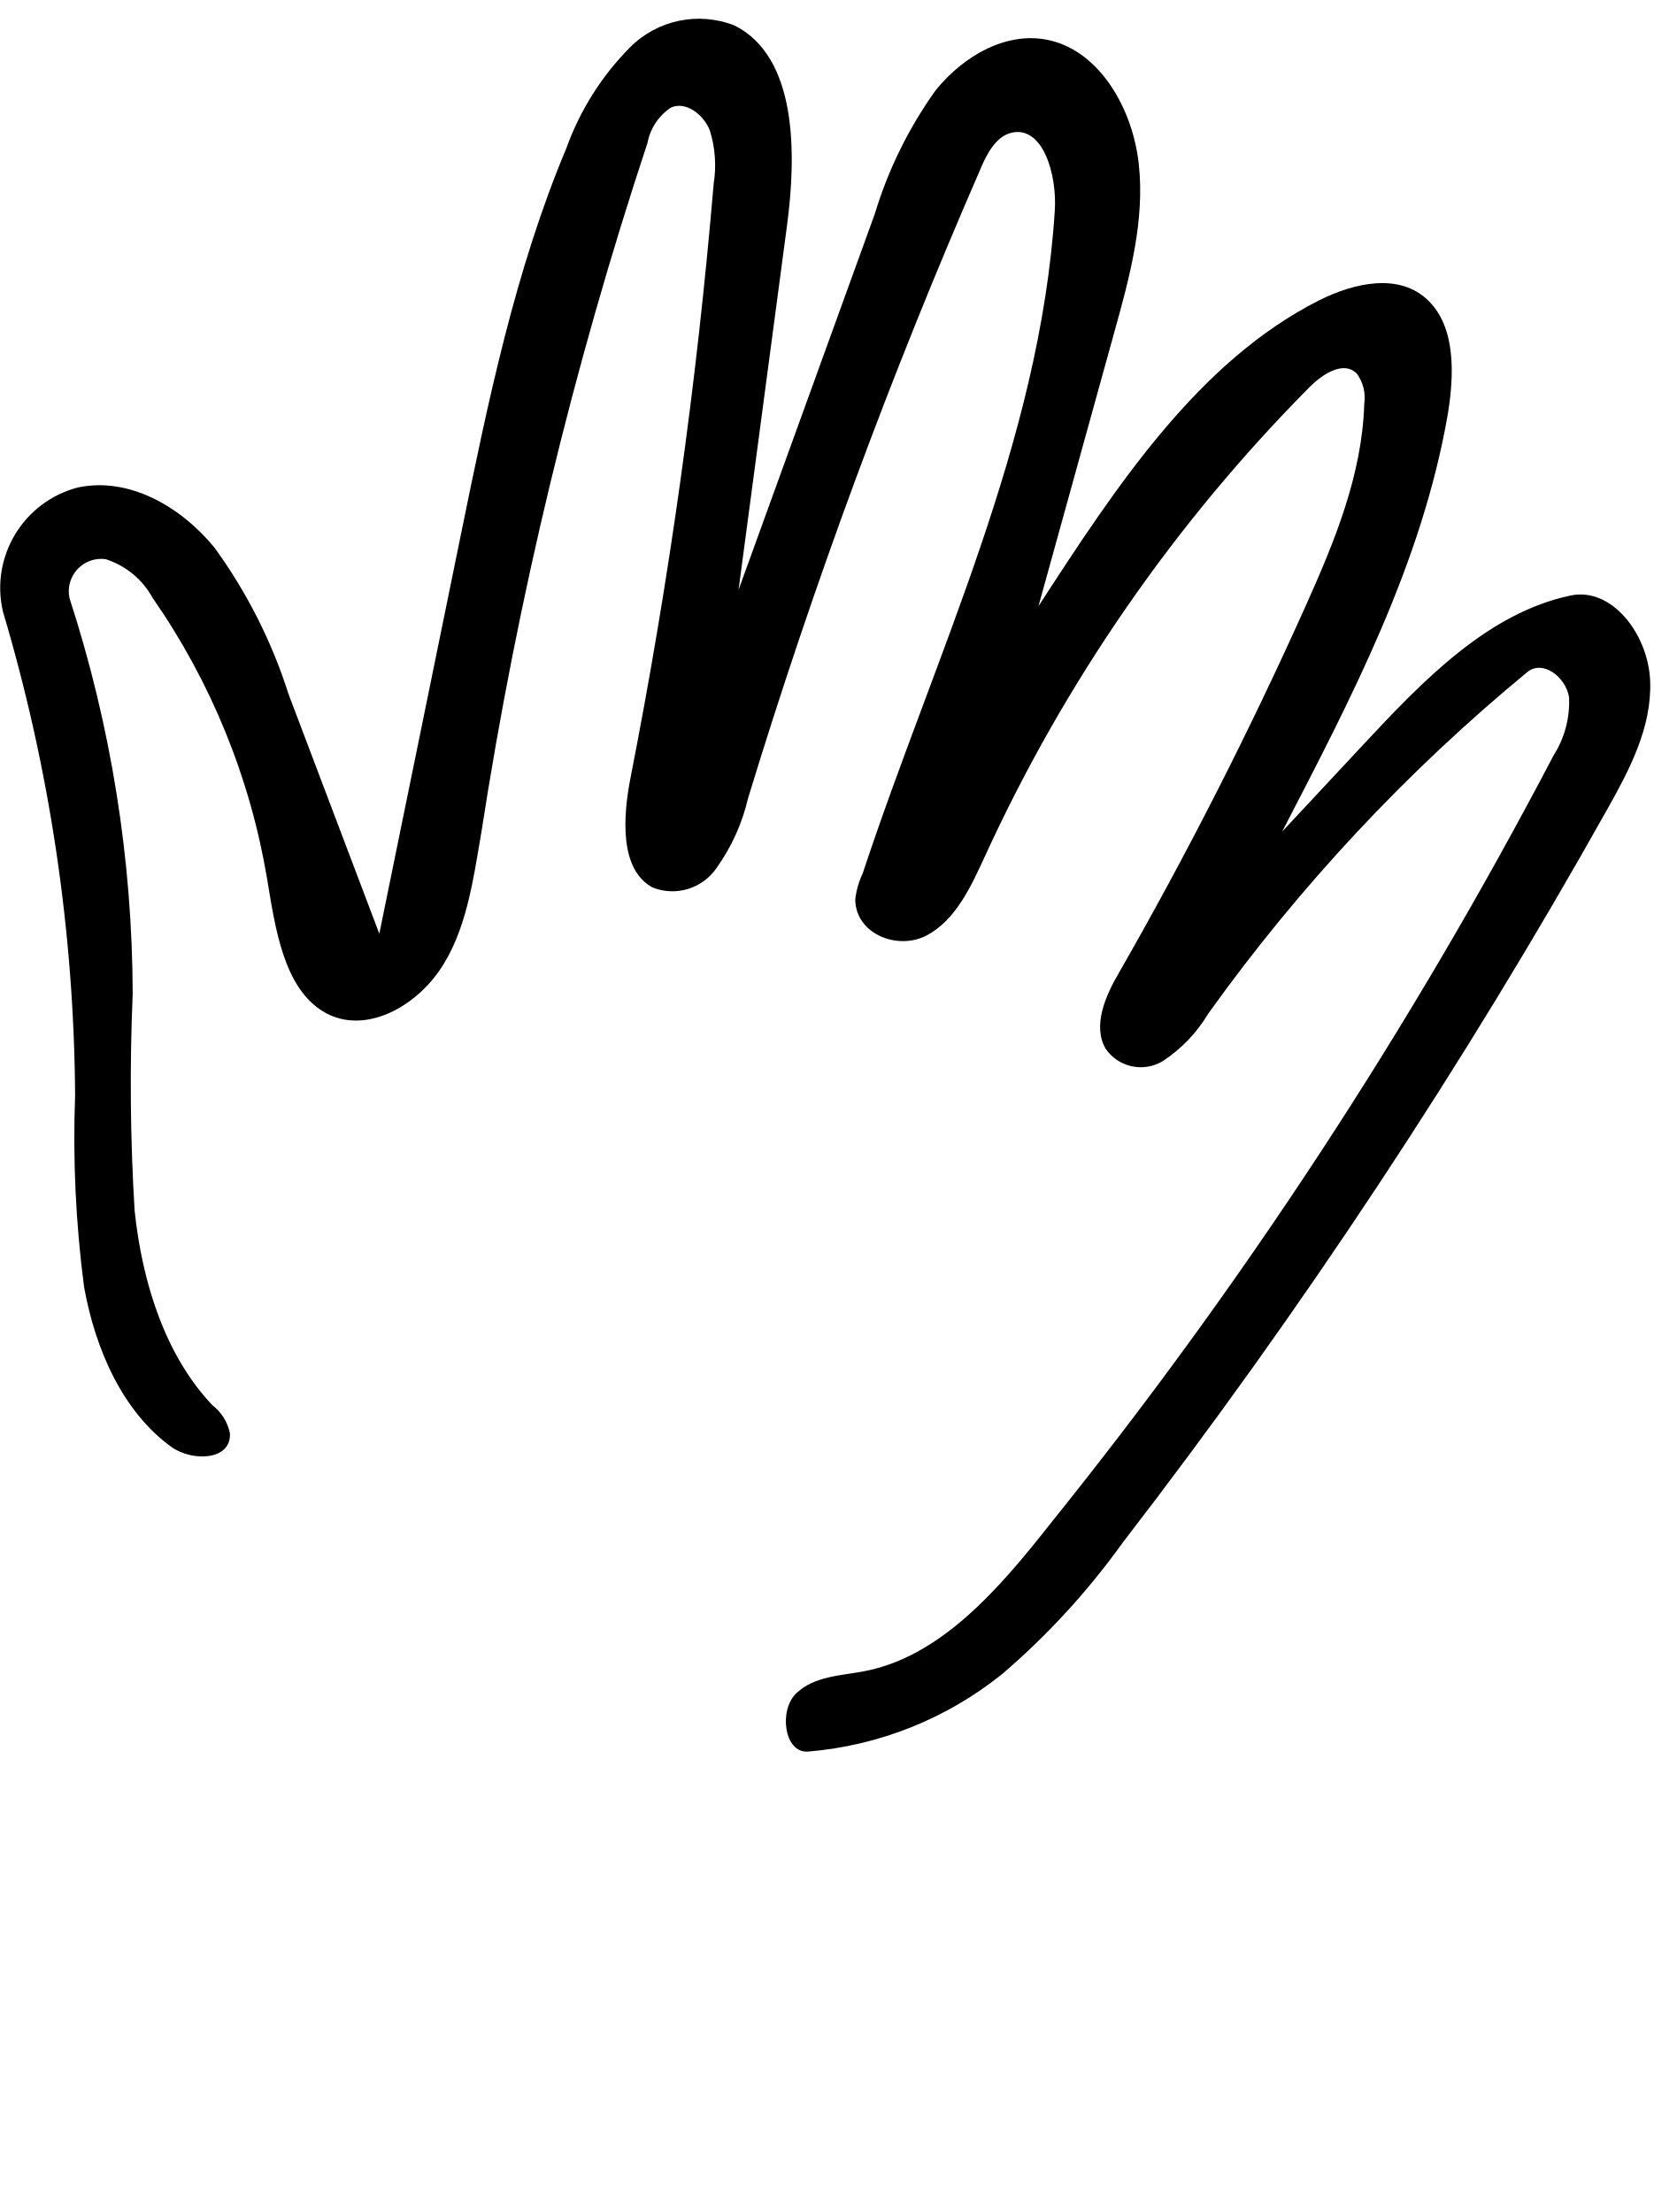
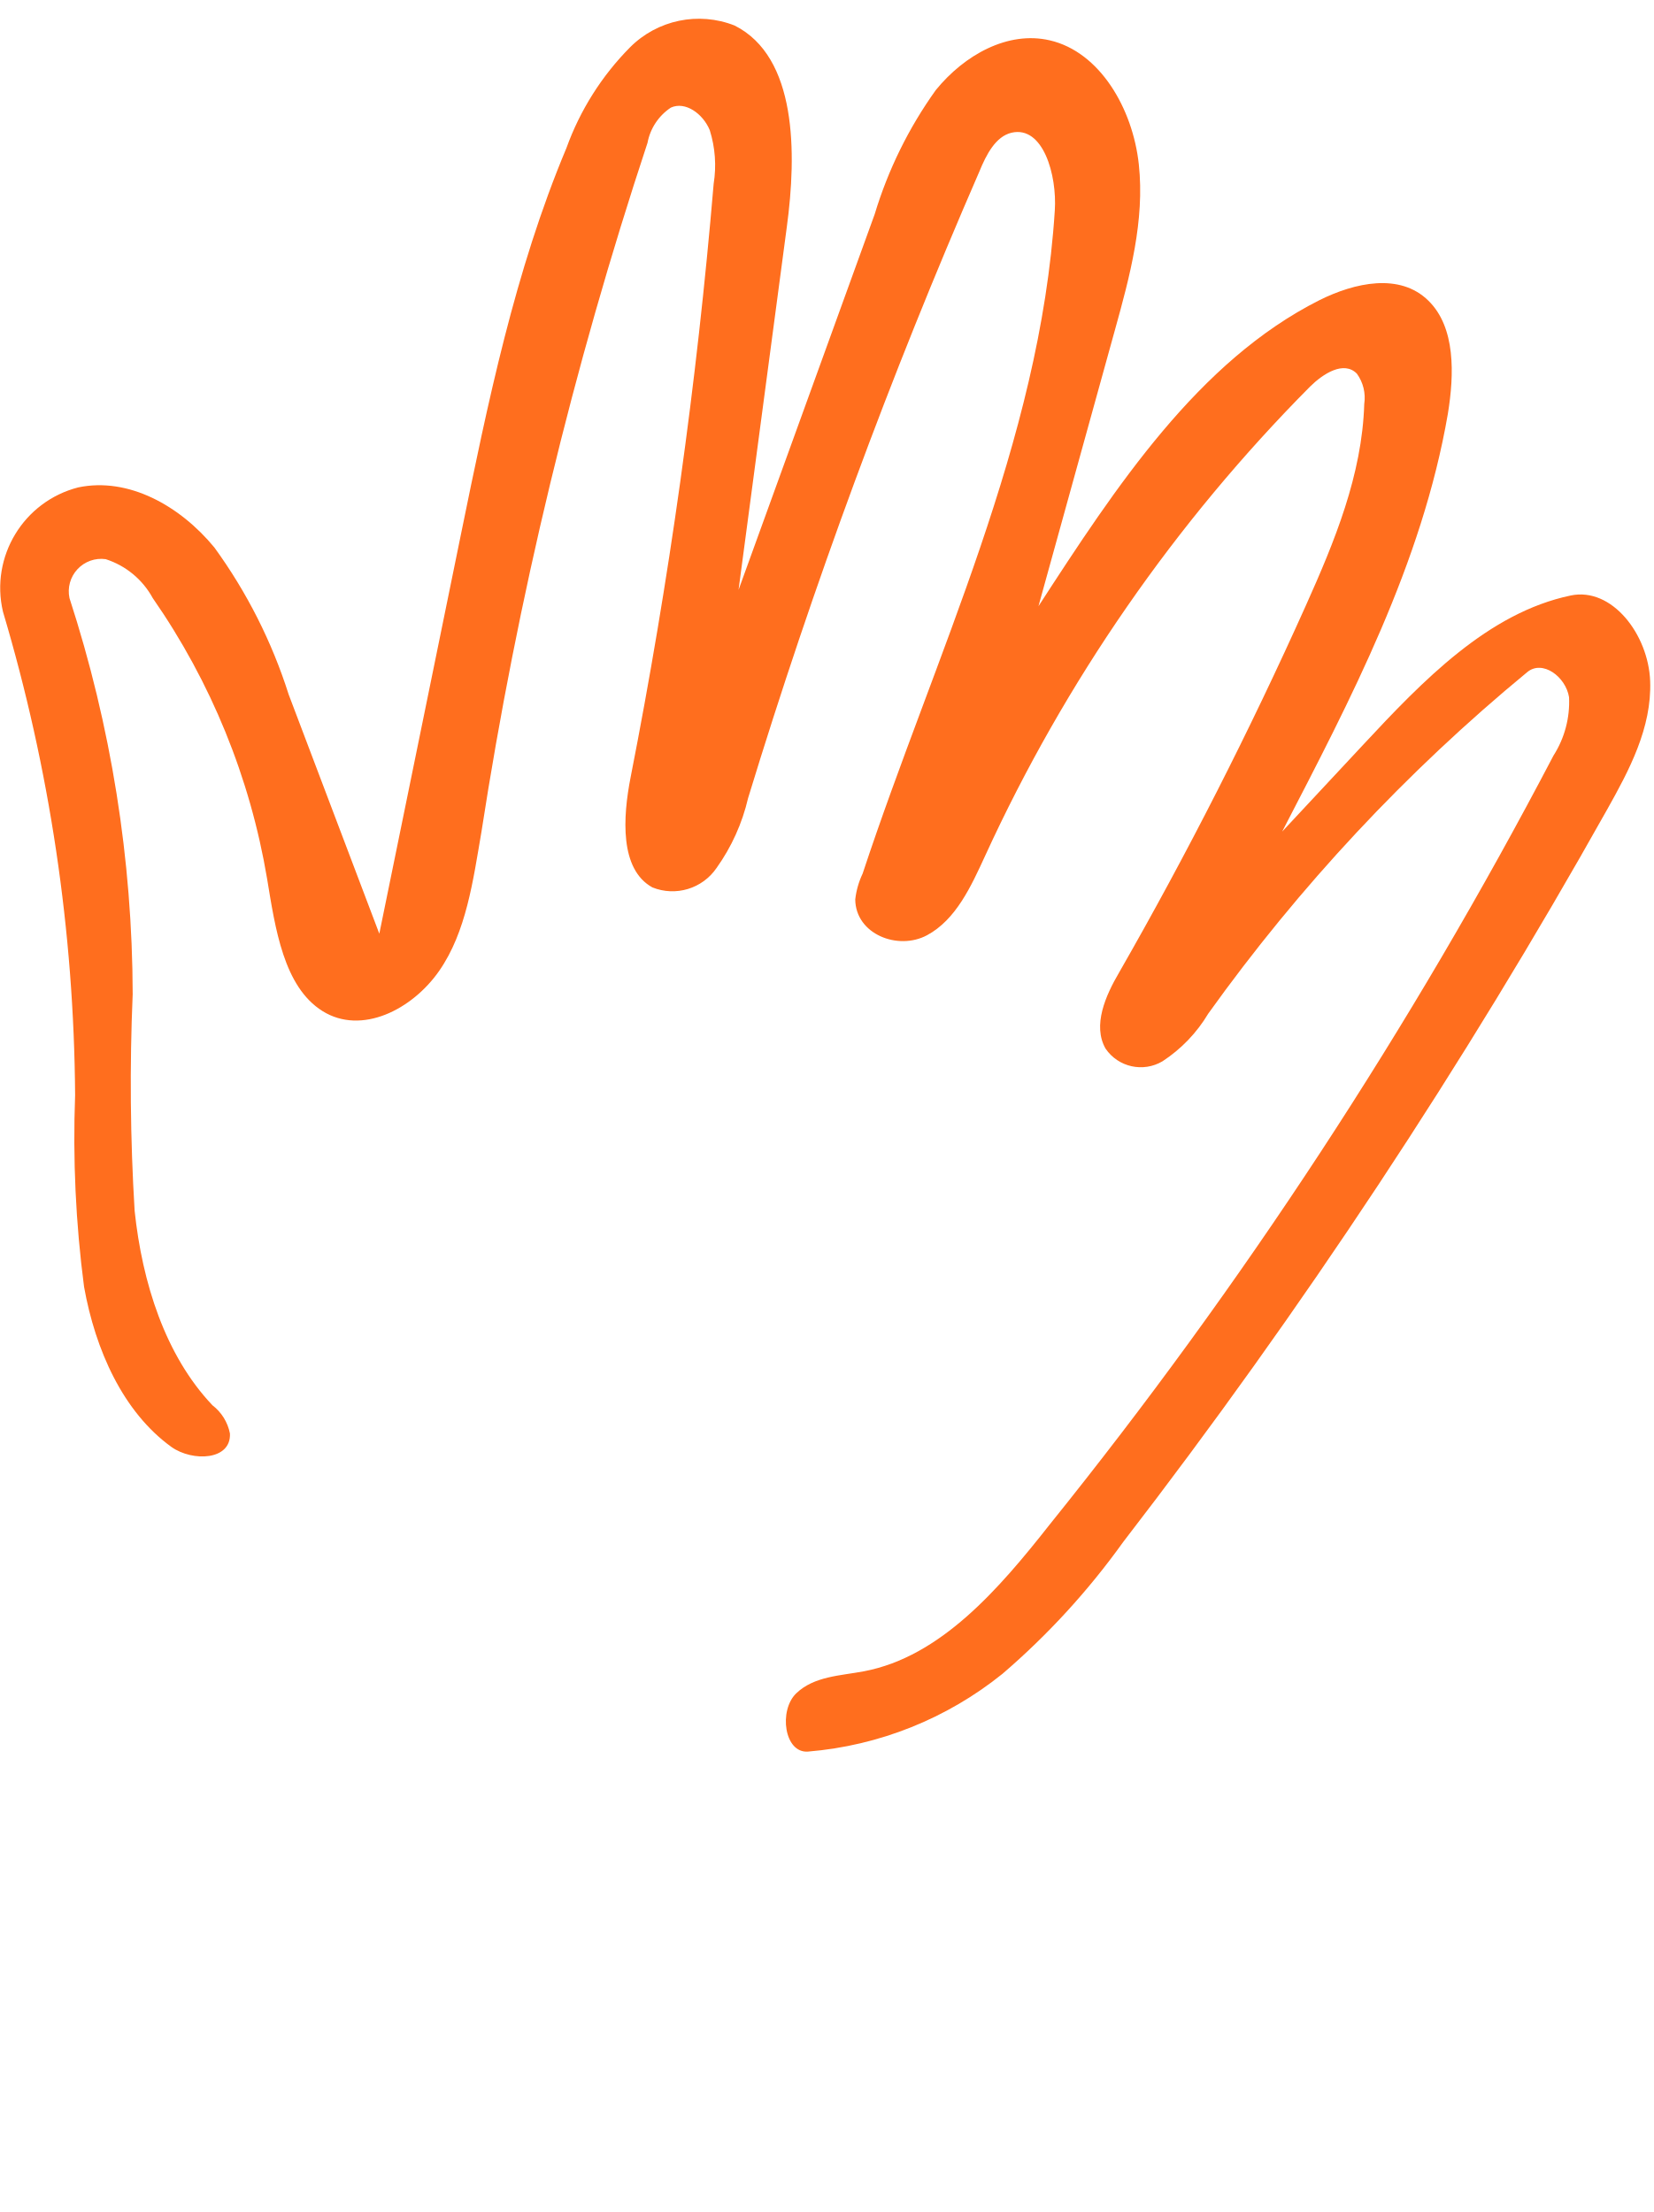
<svg xmlns="http://www.w3.org/2000/svg" viewBox="0 0 85 113.75" version="1.1" x="0px" y="0px">
  <g stroke="none" stroke-width="1" fill="none" fill-rule="evenodd">
    <g transform="translate(-926, -136)" fill="#000000">
-       <path d="M999.442,151.464 C1000.842,152.834 1000.772,155.244 1000.442,157.274 C999.112,164.994 995.442,171.964 991.922,178.764 L996.072,174.314 C999.162,170.994 1002.512,167.514 1006.752,166.624 C1008.872,166.174 1010.752,168.624 1010.842,171.024 C1010.932,173.424 1009.762,175.614 1008.622,177.644 C1001.254,190.785 992.939,203.372 983.742,215.304 C981.954,217.801 979.872,220.074 977.542,222.074 C974.684,224.378 971.2,225.771 967.542,226.074 C966.322,226.164 966.022,223.954 966.942,223.074 C967.862,222.194 969.212,222.174 970.422,221.944 C974.362,221.194 977.352,217.724 979.972,214.394 C989.875,202.091 998.549,188.847 1005.872,174.854 C1006.442,173.961 1006.722,172.912 1006.672,171.854 C1006.502,170.794 1005.302,169.914 1004.522,170.564 C998.316,175.68 992.803,181.583 988.122,188.124 C987.535,189.109 986.731,189.947 985.772,190.574 C984.777,191.166 983.493,190.881 982.842,189.924 C982.162,188.734 982.842,187.194 983.542,186.004 C987.035,179.904 990.235,173.614 993.142,167.134 C994.612,163.854 996.032,160.424 996.142,156.774 C996.225,156.224 996.089,155.663 995.762,155.214 C995.092,154.534 994.032,155.214 993.362,155.874 C986.421,162.866 980.768,171.028 976.662,179.984 C975.932,181.574 975.152,183.294 973.662,184.094 C972.172,184.894 969.992,184.044 969.972,182.254 C970.024,181.793 970.153,181.343 970.352,180.924 C974.072,169.664 979.472,158.774 980.232,146.824 C980.352,145.004 979.632,142.454 978.012,142.824 C977.192,143.014 976.712,143.944 976.352,144.824 C971.778,155.329 967.808,166.086 964.462,177.044 C964.162,178.335 963.612,179.555 962.842,180.634 C962.113,181.701 960.74,182.117 959.542,181.634 C957.852,180.704 958.022,178.014 958.422,175.974 C960.402,165.886 961.828,155.698 962.692,145.454 C962.841,144.531 962.772,143.586 962.492,142.694 C962.142,141.844 961.232,141.194 960.492,141.534 C959.864,141.95 959.431,142.603 959.292,143.344 C955.467,154.9 952.61,166.754 950.752,178.784 C950.322,181.294 949.972,183.924 948.582,185.924 C947.192,187.924 944.582,189.244 942.582,187.994 C940.582,186.744 940.152,183.734 939.732,181.184 C938.861,175.999 936.853,171.071 933.852,166.754 C933.332,165.801 932.465,165.084 931.432,164.754 C930.893,164.68 930.353,164.873 929.983,165.271 C929.613,165.669 929.459,166.222 929.572,166.754 C931.71,173.333 932.807,180.206 932.822,187.124 C932.663,190.836 932.697,194.555 932.922,198.264 C933.312,201.954 934.492,205.704 936.922,208.264 C937.388,208.621 937.709,209.137 937.822,209.714 C937.892,211.104 935.902,211.174 934.822,210.414 C932.322,208.614 930.902,205.414 930.322,202.174 C929.893,198.906 929.739,195.608 929.862,192.314 C929.805,183.894 928.556,175.524 926.152,167.454 C925.489,164.626 927.208,161.787 930.022,161.064 C932.602,160.524 935.252,162.004 937.022,164.154 C938.692,166.452 939.982,169.005 940.842,171.714 L945.502,184.014 L949.702,163.464 C951.082,156.714 952.472,149.924 955.122,143.614 C955.822,141.67 956.938,139.902 958.392,138.434 C959.801,137.02 961.916,136.58 963.772,137.314 C966.972,138.924 966.972,143.854 966.452,147.684 L963.972,166.334 L970.972,147.014 C971.662,144.729 972.723,142.574 974.112,140.634 C975.582,138.824 977.822,137.574 979.972,138.074 C982.542,138.664 984.242,141.574 984.552,144.454 C984.862,147.334 984.092,150.204 983.322,152.974 L979.392,167.174 C983.392,161.004 987.612,154.574 993.842,151.434 C995.652,150.534 997.972,150.014 999.442,151.464 L999.442,151.464 Z" />
+       <path d="M999.442,151.464 C1000.842,152.834 1000.772,155.244 1000.442,157.274 C999.112,164.994 995.442,171.964 991.922,178.764 L996.072,174.314 C999.162,170.994 1002.512,167.514 1006.752,166.624 C1008.872,166.174 1010.752,168.624 1010.842,171.024 C1010.932,173.424 1009.762,175.614 1008.622,177.644 C1001.254,190.785 992.939,203.372 983.742,215.304 C981.954,217.801 979.872,220.074 977.542,222.074 C974.684,224.378 971.2,225.771 967.542,226.074 C966.322,226.164 966.022,223.954 966.942,223.074 C967.862,222.194 969.212,222.174 970.422,221.944 C974.362,221.194 977.352,217.724 979.972,214.394 C989.875,202.091 998.549,188.847 1005.872,174.854 C1006.442,173.961 1006.722,172.912 1006.672,171.854 C1006.502,170.794 1005.302,169.914 1004.522,170.564 C998.316,175.68 992.803,181.583 988.122,188.124 C987.535,189.109 986.731,189.947 985.772,190.574 C984.777,191.166 983.493,190.881 982.842,189.924 C982.162,188.734 982.842,187.194 983.542,186.004 C987.035,179.904 990.235,173.614 993.142,167.134 C994.612,163.854 996.032,160.424 996.142,156.774 C996.225,156.224 996.089,155.663 995.762,155.214 C995.092,154.534 994.032,155.214 993.362,155.874 C986.421,162.866 980.768,171.028 976.662,179.984 C975.932,181.574 975.152,183.294 973.662,184.094 C972.172,184.894 969.992,184.044 969.972,182.254 C970.024,181.793 970.153,181.343 970.352,180.924 C974.072,169.664 979.472,158.774 980.232,146.824 C980.352,145.004 979.632,142.454 978.012,142.824 C977.192,143.014 976.712,143.944 976.352,144.824 C971.778,155.329 967.808,166.086 964.462,177.044 C964.162,178.335 963.612,179.555 962.842,180.634 C962.113,181.701 960.74,182.117 959.542,181.634 C957.852,180.704 958.022,178.014 958.422,175.974 C960.402,165.886 961.828,155.698 962.692,145.454 C962.841,144.531 962.772,143.586 962.492,142.694 C962.142,141.844 961.232,141.194 960.492,141.534 C959.864,141.95 959.431,142.603 959.292,143.344 C955.467,154.9 952.61,166.754 950.752,178.784 C950.322,181.294 949.972,183.924 948.582,185.924 C947.192,187.924 944.582,189.244 942.582,187.994 C940.582,186.744 940.152,183.734 939.732,181.184 C938.861,175.999 936.853,171.071 933.852,166.754 C933.332,165.801 932.465,165.084 931.432,164.754 C930.893,164.68 930.353,164.873 929.983,165.271 C929.613,165.669 929.459,166.222 929.572,166.754 C931.71,173.333 932.807,180.206 932.822,187.124 C932.663,190.836 932.697,194.555 932.922,198.264 C933.312,201.954 934.492,205.704 936.922,208.264 C937.388,208.621 937.709,209.137 937.822,209.714 C937.892,211.104 935.902,211.174 934.822,210.414 C932.322,208.614 930.902,205.414 930.322,202.174 C929.893,198.906 929.739,195.608 929.862,192.314 C929.805,183.894 928.556,175.524 926.152,167.454 C925.489,164.626 927.208,161.787 930.022,161.064 C932.602,160.524 935.252,162.004 937.022,164.154 C938.692,166.452 939.982,169.005 940.842,171.714 L945.502,184.014 L949.702,163.464 C951.082,156.714 952.472,149.924 955.122,143.614 C955.822,141.67 956.938,139.902 958.392,138.434 C959.801,137.02 961.916,136.58 963.772,137.314 C966.972,138.924 966.972,143.854 966.452,147.684 L963.972,166.334 L970.972,147.014 C971.662,144.729 972.723,142.574 974.112,140.634 C975.582,138.824 977.822,137.574 979.972,138.074 C982.542,138.664 984.242,141.574 984.552,144.454 C984.862,147.334 984.092,150.204 983.322,152.974 L979.392,167.174 C983.392,161.004 987.612,154.574 993.842,151.434 C995.652,150.534 997.972,150.014 999.442,151.464 L999.442,151.464 Z" style="fill: rgb(255, 110, 30);" />
    </g>
  </g>
</svg>
